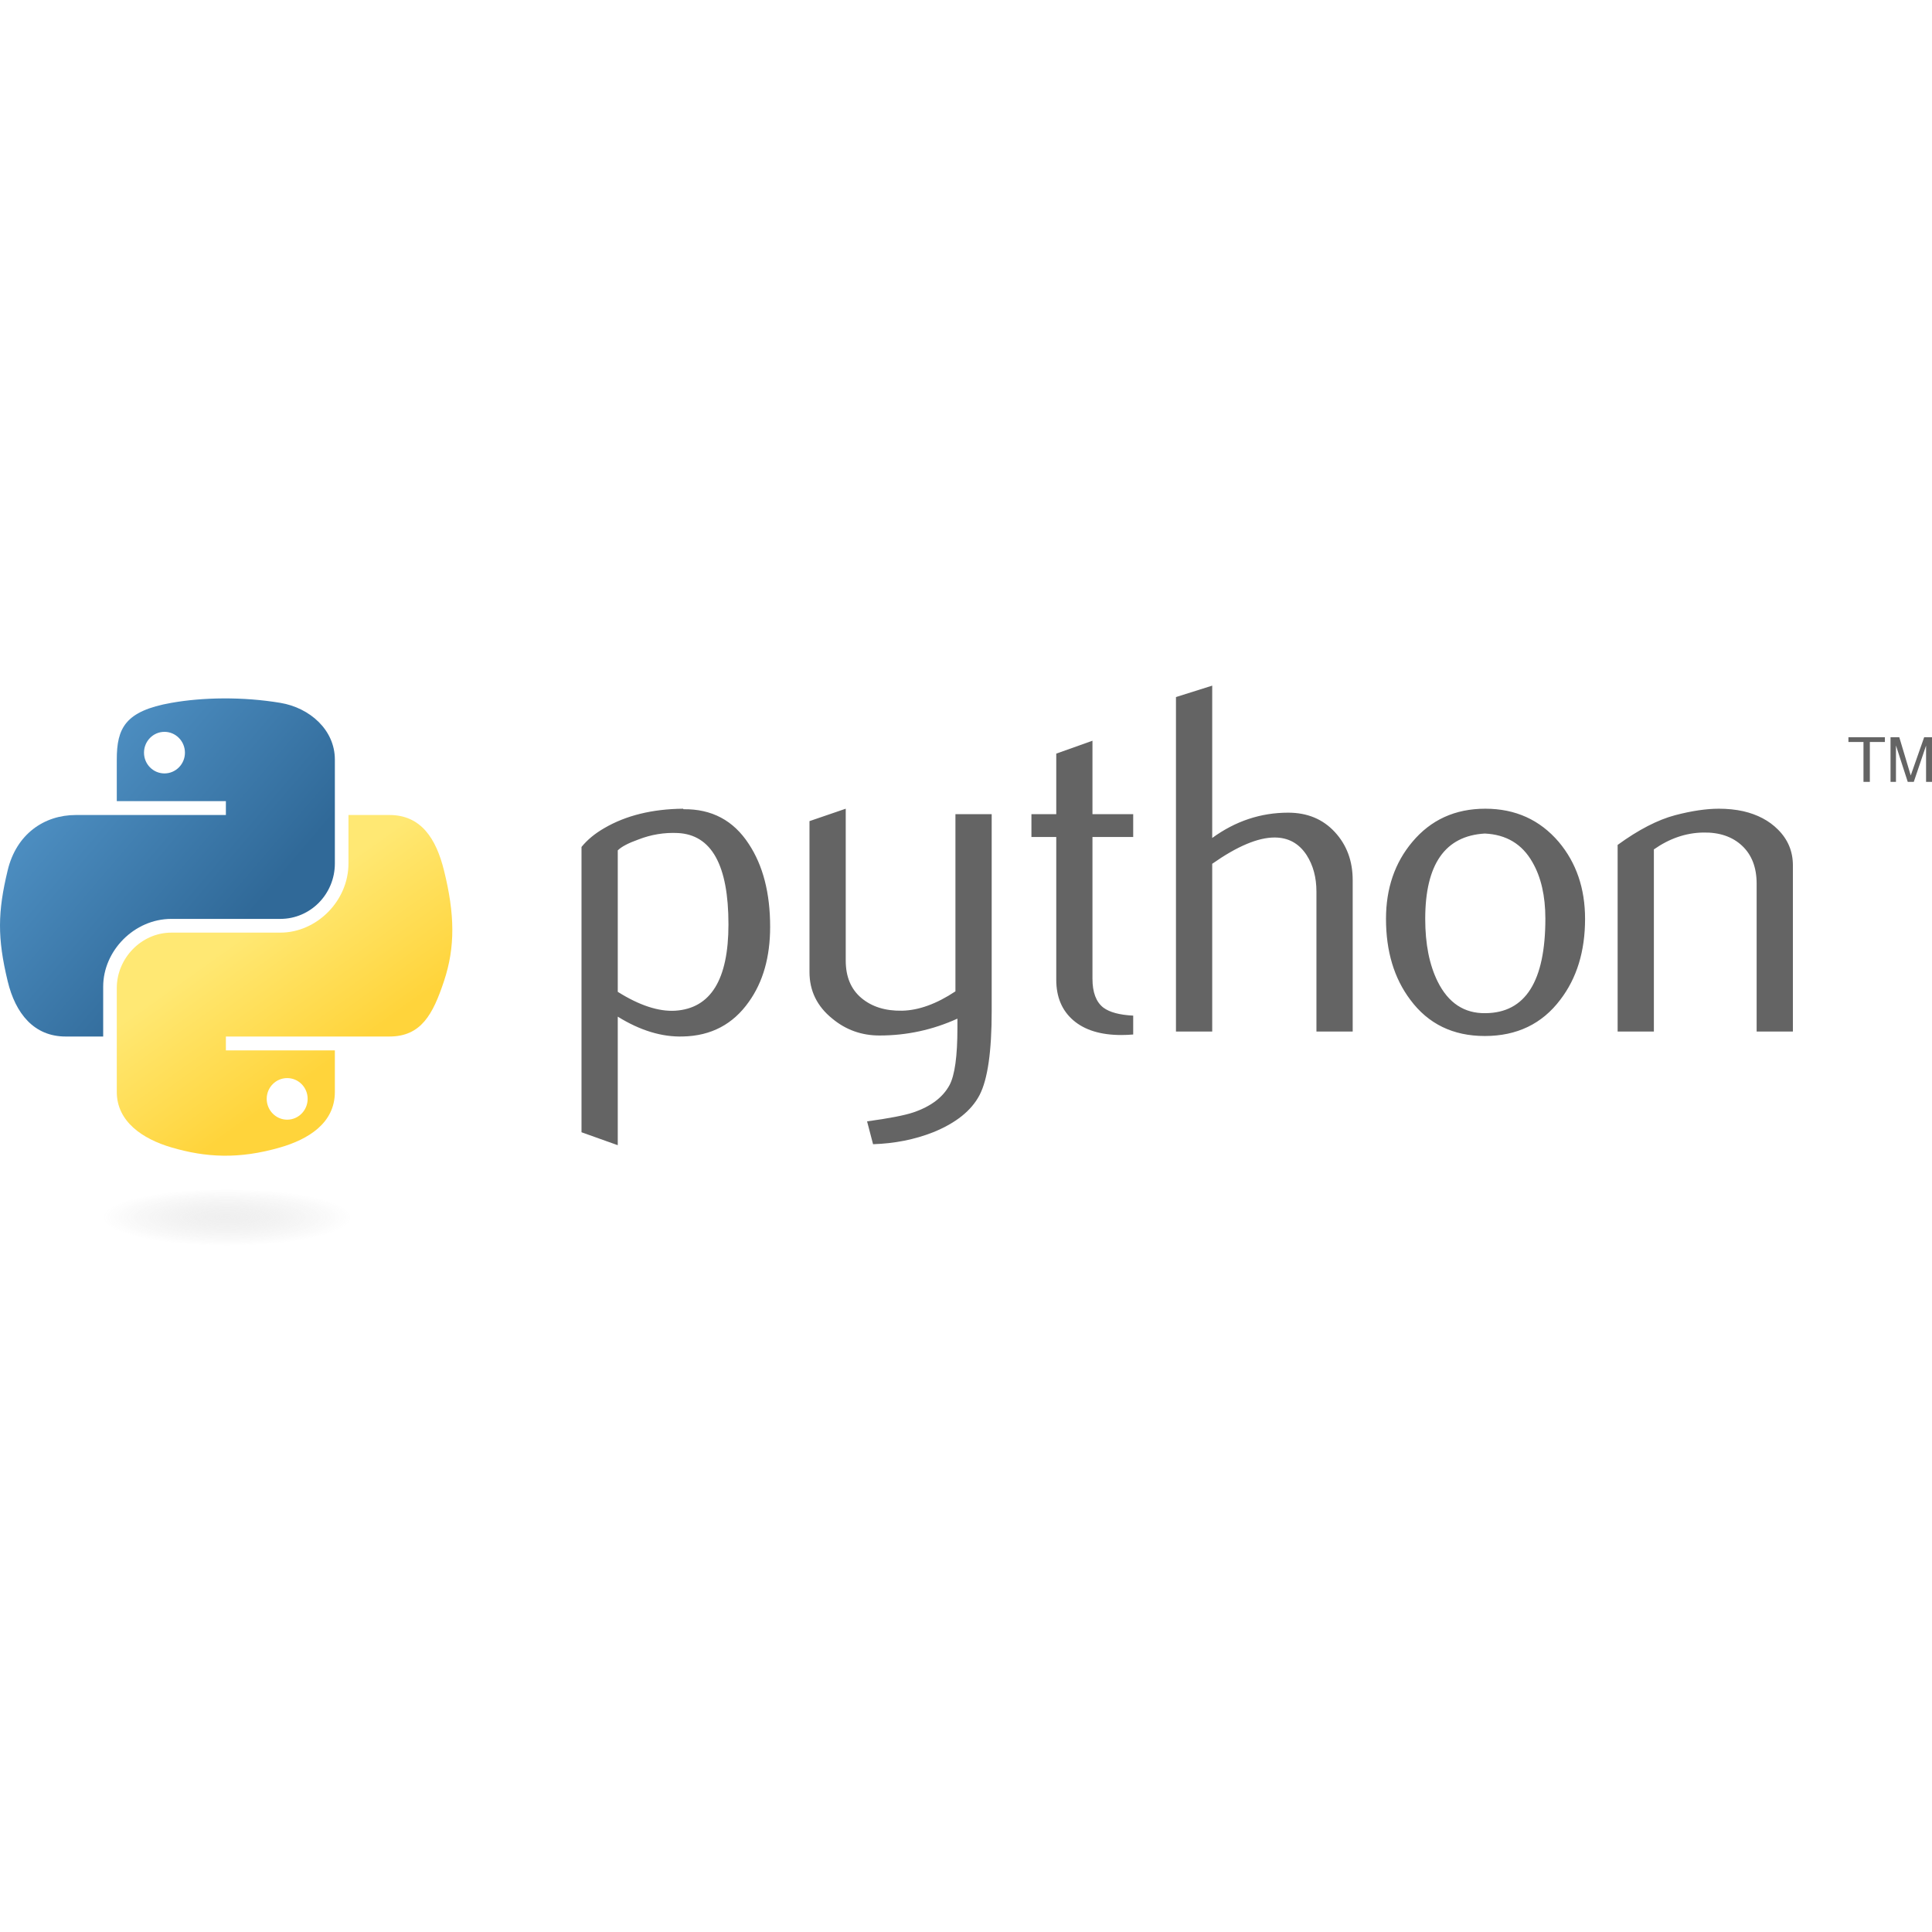
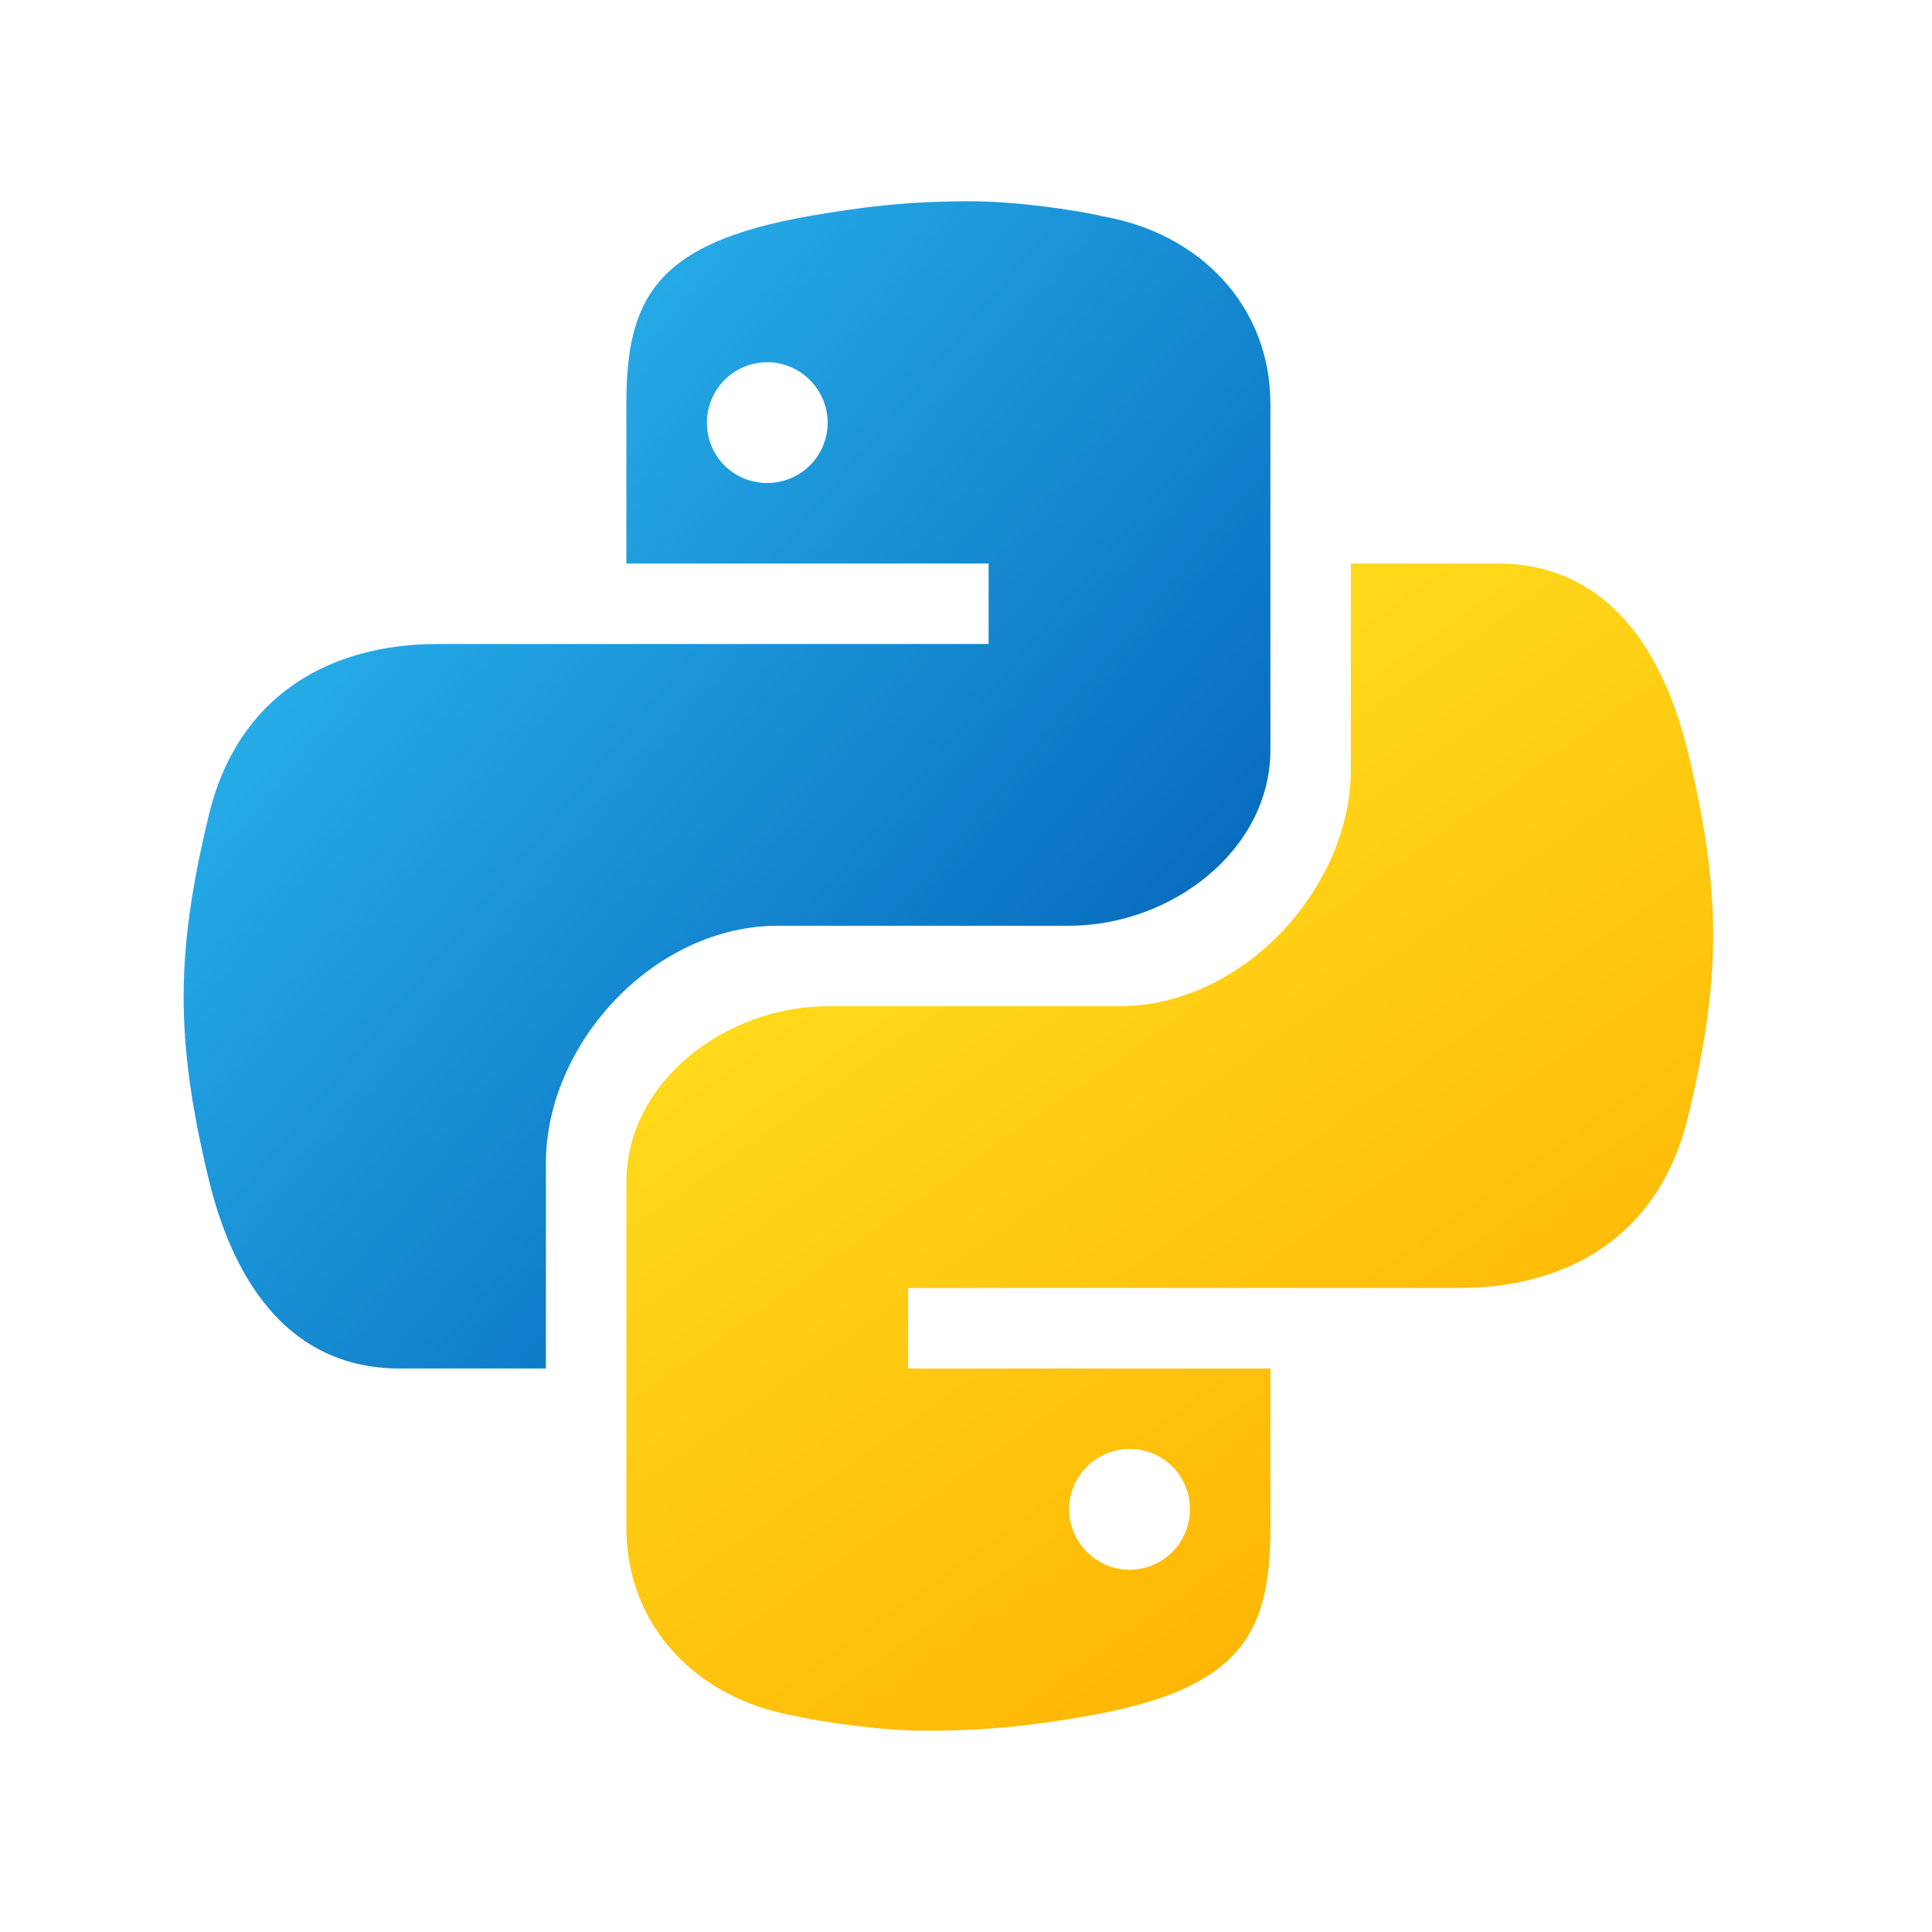
- <svg xmlns="http://www.w3.org/2000/svg" width="800px" height="800px" viewBox="5.591 -165.238 474.801 474.801">
-   <path d="M184.614 61.929c0-14.562-4.152-22.038-12.457-22.447-3.305-.156-6.53.37-9.669 1.589-2.505.896-4.191 1.784-5.078 2.681V78.51c5.312 3.334 10.029 4.884 14.143 4.64 8.703-.577 13.061-7.643 13.061-21.221zm10.244.604c0 7.398-1.735 13.539-5.225 18.422-3.889 5.527-9.279 8.373-16.17 8.529-5.195.165-10.547-1.462-16.054-4.874v31.591l-8.909-3.178v-70.12c1.462-1.793 3.344-3.333 5.624-4.64 5.303-3.09 11.745-4.678 19.329-4.756l.126.126c6.931-.087 12.271 2.759 16.024 8.529 3.5 5.293 5.255 12.077 5.255 20.371zM249.305 83.266c0 9.923-.994 16.794-2.982 20.615-1.998 3.82-5.8 6.871-11.414 9.143-4.552 1.793-9.475 2.768-14.757 2.934l-1.473-5.614c5.371-.73 9.153-1.462 11.346-2.193 4.318-1.462 7.281-3.703 8.909-6.706 1.306-2.446 1.949-7.115 1.949-14.025V85.1c-6.092 2.769-12.476 4.143-19.152 4.143-4.387 0-8.256-1.374-11.59-4.143-3.743-3.012-5.614-6.832-5.614-11.462v-37.08l8.909-3.051v37.321c0 3.986 1.286 7.057 3.859 9.211s5.907 3.188 9.991 3.109c4.084-.088 8.46-1.667 13.109-4.757v-43.54h8.909v48.415zM284.082 88.997a35.51 35.51 0 0 1-2.934.126c-5.039 0-8.968-1.198-11.774-3.606-2.798-2.407-4.201-5.73-4.201-9.971v-35.09h-6.102v-5.604h6.102V19.968l8.899-3.168v18.052h10.01v5.604h-10.01v34.846c0 3.344.896 5.712 2.689 7.097 1.54 1.14 3.987 1.793 7.32 1.959v4.639zM338.023 88.266h-8.909V53.878c0-3.499-.818-6.511-2.446-9.025-1.881-2.847-4.493-4.27-7.847-4.27-4.084 0-9.191 2.154-15.322 6.462v41.221h-8.908V6.069l8.908-2.807V40.7c5.692-4.143 11.911-6.219 18.666-6.219 4.718 0 8.538 1.589 11.463 4.757 2.934 3.167 4.396 7.115 4.396 11.833v37.195h-.001zM385.374 60.526c0-5.595-1.062-10.215-3.178-13.87-2.515-4.454-6.423-6.804-11.706-7.047-9.767.565-14.641 7.563-14.641 20.976 0 6.15 1.014 11.287 3.061 15.41 2.612 5.254 6.531 7.847 11.756 7.759 9.805-.079 14.708-7.818 14.708-23.228zm9.757.058c0 7.964-2.037 14.592-6.102 19.884-4.475 5.927-10.653 8.899-18.539 8.899-7.817 0-13.909-2.973-18.305-8.899-3.987-5.292-5.976-11.92-5.976-19.884 0-7.485 2.154-13.782 6.463-18.909 4.552-5.439 10.536-8.168 17.935-8.168 7.397 0 13.421 2.729 18.061 8.168 4.309 5.127 6.463 11.424 6.463 18.909zM446.205 88.266h-8.909V51.929c0-3.986-1.198-7.096-3.596-9.338-2.398-2.232-5.596-3.314-9.582-3.227-4.229.078-8.256 1.462-12.076 4.143v44.759h-8.909v-45.86c5.127-3.732 9.845-6.17 14.153-7.31 4.064-1.062 7.651-1.589 10.741-1.589 2.114 0 4.104.204 5.975.614 3.499.809 6.346 2.31 8.538 4.513 2.447 2.437 3.665 5.36 3.665 8.782v40.85z" fill="#646464" />
-   <linearGradient id="a" gradientUnits="userSpaceOnUse" x1="-2031.312" y1="275.868" x2="-1922.296" y2="182.075" gradientTransform="matrix(.5625 0 0 -.568 1145.56 166.282)">
-     <stop offset="0" stop-color="#5a9fd4" />
-     <stop offset="1" stop-color="#306998" />
+ <svg xmlns="http://www.w3.org/2000/svg" viewBox="0 0 48 48" width="48px" height="48px">
+   <linearGradient id="goqfu1ZNmEnUrQDJEQ1bUa" x1="10.458" x2="26.314" y1="12.972" y2="26.277" gradientUnits="userSpaceOnUse">
+     <stop offset="0" stop-color="#26abe7" />
+     <stop offset="1" stop-color="#086dbf" />
  </linearGradient>
-   <path d="M60.51 6.398c-4.584.021-8.961.412-12.812 1.094-11.346 2.005-13.406 6.2-13.406 13.938v10.219h26.812v3.406H24.229c-7.792 0-14.616 4.684-16.75 13.594-2.462 10.213-2.571 16.586 0 27.25 1.906 7.938 6.458 13.594 14.25 13.594h9.219v-12.25c0-8.85 7.657-16.656 16.75-16.656h26.781c7.455 0 13.406-6.138 13.406-13.625V21.429c0-7.266-6.13-12.725-13.406-13.938-4.607-.766-9.385-1.115-13.969-1.093zm-14.5 8.218c2.77 0 5.031 2.299 5.031 5.125 0 2.816-2.262 5.094-5.031 5.094-2.779 0-5.031-2.277-5.031-5.094 0-2.826 2.252-5.125 5.031-5.125z" fill="url(#a)" />
-   <linearGradient id="b" gradientUnits="userSpaceOnUse" x1="-1880.151" y1="125.305" x2="-1919.08" y2="180.384" gradientTransform="matrix(.5625 0 0 -.568 1145.56 166.282)">
-     <stop offset="0" stop-color="#ffd43b" />
-     <stop offset="1" stop-color="#ffe873" />
+   <path fill="url(#goqfu1ZNmEnUrQDJEQ1bUa)" d="M24.047,5c-1.555,0.005-2.633,0.142-3.936,0.367c-3.848,0.67-4.549,2.077-4.549,4.67V14h9v2 H15.22h-4.35c-2.636,0-4.943,1.242-5.674,4.219c-0.826,3.417-0.863,5.557,0,9.125C5.851,32.005,7.294,34,9.931,34h3.632v-5.104 c0-2.966,2.686-5.896,5.764-5.896h7.236c2.523,0,5-1.862,5-4.377v-8.586c0-2.439-1.759-4.263-4.218-4.672 C27.406,5.359,25.589,4.994,24.047,5z M19.063,9c0.821,0,1.5,0.677,1.5,1.502c0,0.833-0.679,1.498-1.5,1.498 c-0.837,0-1.5-0.664-1.5-1.498C17.563,9.68,18.226,9,19.063,9z" />
+   <linearGradient id="goqfu1ZNmEnUrQDJEQ1bUb" x1="35.334" x2="23.517" y1="37.911" y2="21.034" gradientUnits="userSpaceOnUse">
+     <stop offset="0" stop-color="#feb705" />
+     <stop offset="1" stop-color="#ffda1c" />
  </linearGradient>
-   <path d="M91.229 35.054V46.96c0 9.231-7.826 17-16.75 17H47.698c-7.336 0-13.406 6.278-13.406 13.625v25.531c0 7.267 6.318 11.541 13.406 13.625 8.487 2.496 16.626 2.947 26.781 0 6.75-1.954 13.406-5.888 13.406-13.625V92.898H61.104v-3.406h40.187c7.793 0 10.696-5.436 13.406-13.594 2.8-8.398 2.681-16.476 0-27.25-1.926-7.757-5.604-13.594-13.406-13.594H91.229zM76.166 99.71c2.779 0 5.031 2.277 5.031 5.094 0 2.826-2.252 5.125-5.031 5.125-2.77 0-5.031-2.299-5.031-5.125 0-2.816 2.262-5.094 5.031-5.094z" fill="url(#b)" />
-   <path d="M463.554 26.909h1.562v-9.796h3.699v-1.168h-8.962v1.168h3.7v9.796m6.648 0h1.334v-8.947l2.896 8.946h1.485l3.019-8.916v8.917h1.456V15.946h-1.926l-3.299 9.393-2.812-9.393h-2.153v10.963" fill="#646464" />
-   <radialGradient id="c" cx="-3393.238" cy="376.791" r="29.037" gradientTransform="matrix(0 -.2399 -1.0547 0 458.797 -680.1)" gradientUnits="userSpaceOnUse">
-     <stop offset="0" stop-color="#b8b8b8" stop-opacity=".498" />
-     <stop offset="1" stop-color="#7f7f7f" stop-opacity="0" />
-   </radialGradient>
-   <path d="M97.339 134.098c0 3.848-16.087 6.967-35.932 6.967-19.844 0-35.931-3.119-35.931-6.967s16.087-6.968 35.931-6.968c19.845 0 35.932 3.12 35.932 6.968z" opacity=".444" fill="url(#c)" />
+   <path fill="url(#goqfu1ZNmEnUrQDJEQ1bUb)" d="M23.078,43c1.555-0.005,2.633-0.142,3.936-0.367c3.848-0.67,4.549-2.077,4.549-4.67V34h-9v-2 h9.343h4.35c2.636,0,4.943-1.242,5.674-4.219c0.826-3.417,0.863-5.557,0-9.125C41.274,15.995,39.831,14,37.194,14h-3.632v5.104 c0,2.966-2.686,5.896-5.764,5.896h-7.236c-2.523,0-5,1.862-5,4.377v8.586c0,2.439,1.759,4.263,4.218,4.672 C19.719,42.641,21.536,43.006,23.078,43z M28.063,39c-0.821,0-1.5-0.677-1.5-1.502c0-0.833,0.679-1.498,1.5-1.498 c0.837,0,1.5,0.664,1.5,1.498C29.563,38.32,28.899,39,28.063,39z" />
</svg>
